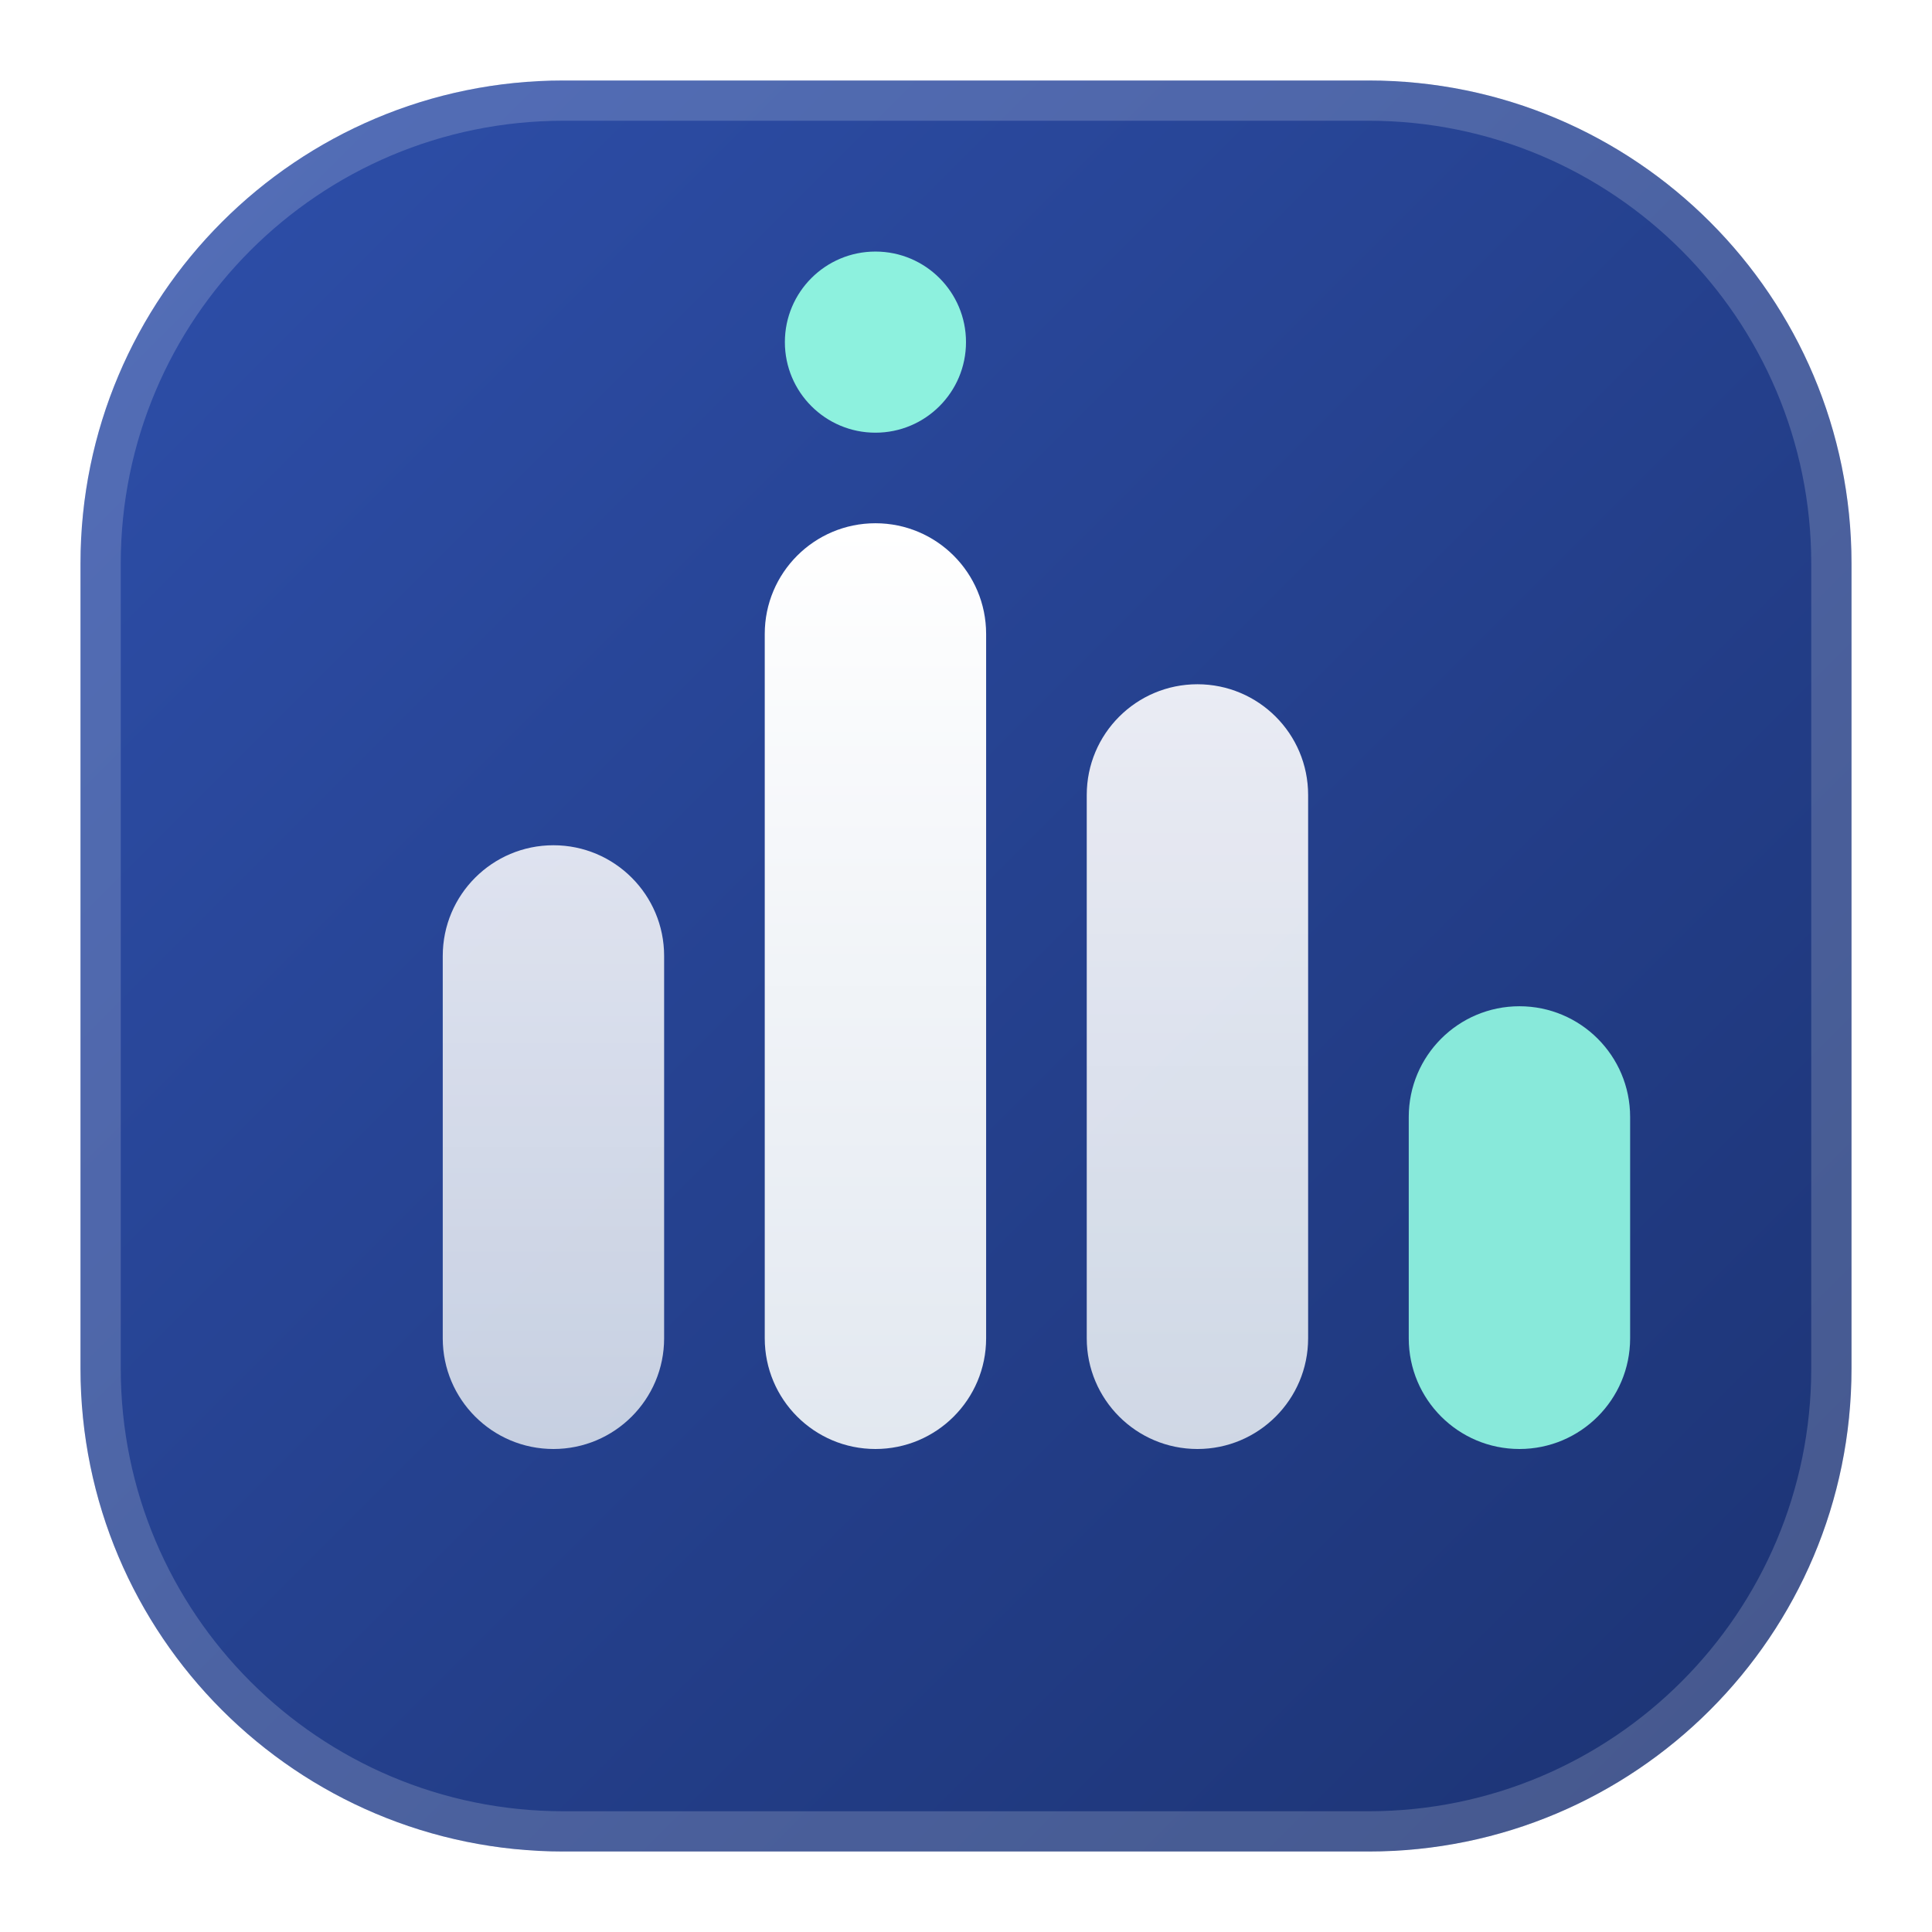
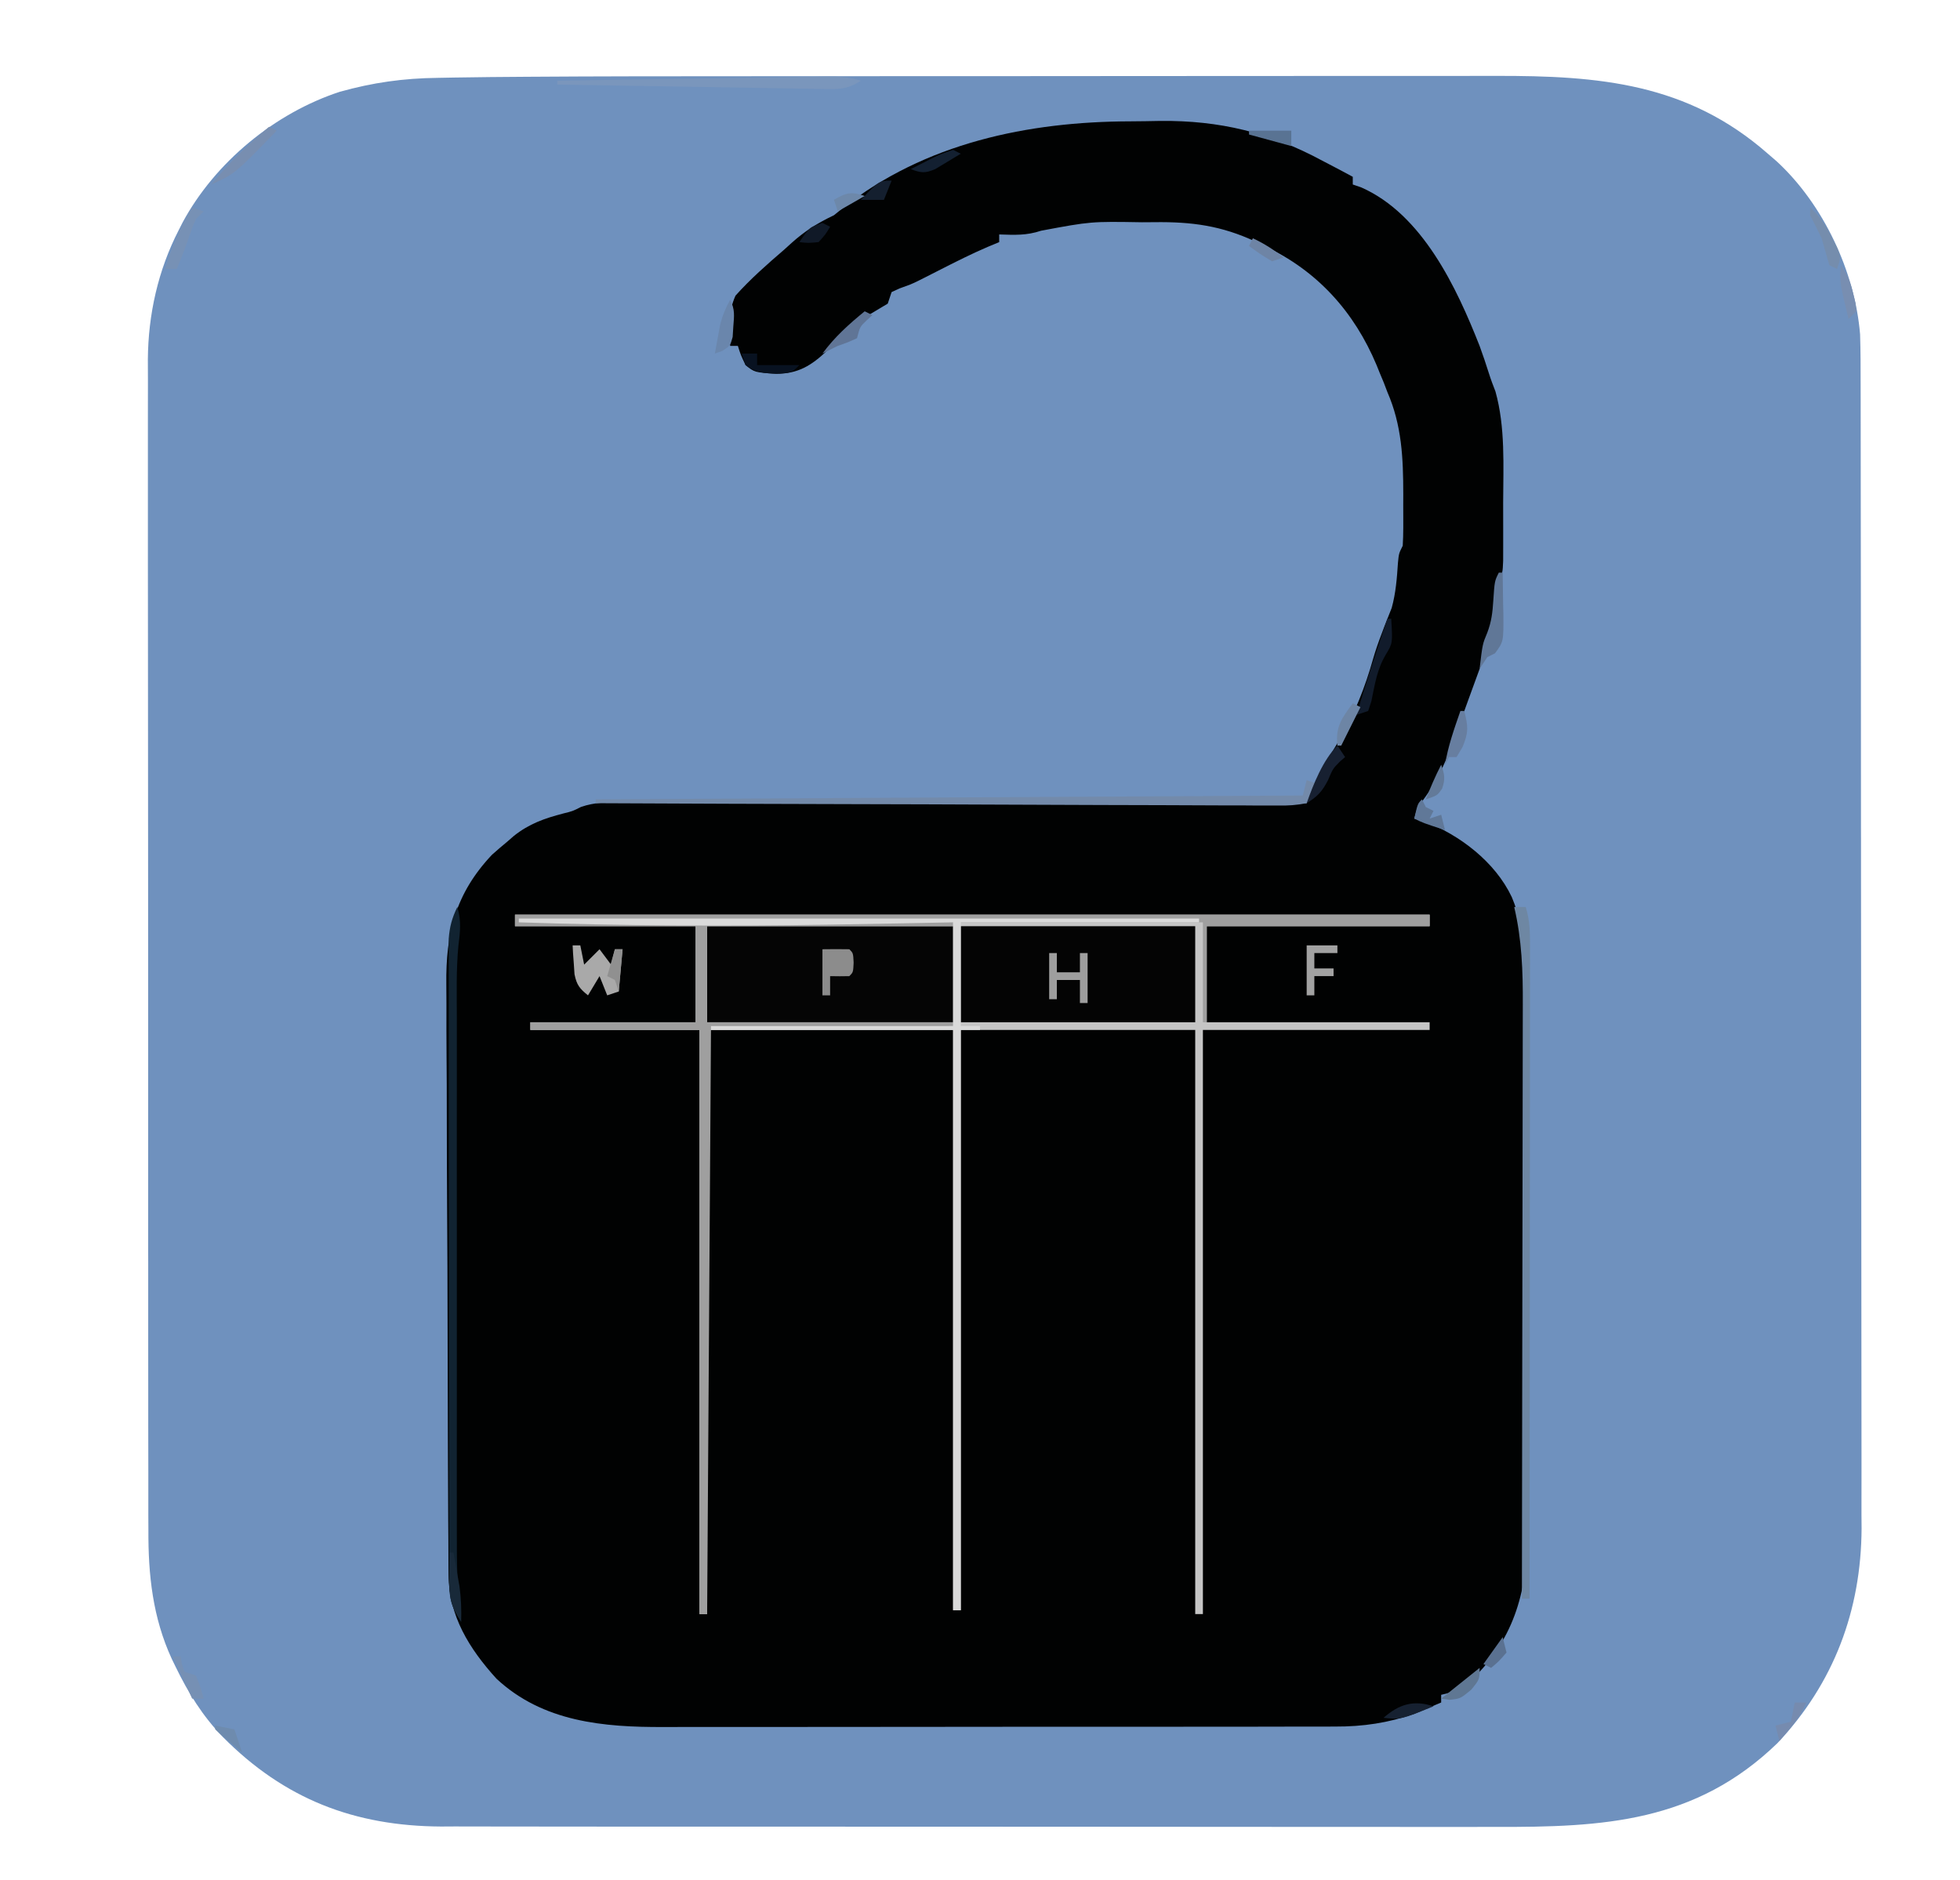
- <svg xmlns="http://www.w3.org/2000/svg" viewBox="0 0 48 48" width="48" height="48" fill="none">
-   <defs>
-     <linearGradient id="bgGrad" x1="0%" y1="0%" x2="100%" y2="100%">
-       <stop offset="0%" stop-color="#2e4faa" />
-       <stop offset="100%" stop-color="#1c3373" />
-     </linearGradient>
-     <linearGradient id="barGrad" x1="0%" y1="0%" x2="0%" y2="100%">
-       <stop offset="0%" stop-color="#ffffff" />
-       <stop offset="100%" stop-color="#e2e8f0" />
-     </linearGradient>
-     <filter id="subtleShadow" x="-10%" y="-10%" width="120%" height="120%">
-       <feDropShadow dx="0" dy="2" stdDeviation="2" flood-color="#0f172a" flood-opacity="0.15" />
-     </filter>
-   </defs>
-   <rect x="2" y="2" width="44" height="44" rx="12" fill="url(#bgGrad)" />
-   <rect x="2.5" y="2.5" width="43" height="43" rx="11.5" stroke="rgba(255,255,255,0.18)" stroke-width="1" />
-   <rect x="11" y="21" width="5.5" height="15" rx="2.75" fill="url(#barGrad)" opacity="0.85" />
-   <rect x="19" y="13" width="5.5" height="23" rx="2.75" fill="url(#barGrad)" />
-   <circle cx="21.75" cy="8.5" r="2.25" fill="#8df1de" />
-   <rect x="27" y="17" width="5.5" height="19" rx="2.75" fill="url(#barGrad)" opacity="0.9" />
-   <rect x="35" y="25" width="5.5" height="11" rx="2.75" fill="#8df1de" opacity="0.95" />
+ <svg xmlns="http://www.w3.org/2000/svg" version="1.1" width="510" height="489">
+   <path d="M0 0 C18.64 -0.13 37.29 -0.14 55.93 -0.14 C60.48 -0.14 65.04 -0.15 69.59 -0.15 C84.71 -0.16 99.82 -0.16 114.93 -0.16 C115.74 -0.16 116.54 -0.16 117.38 -0.16 C118.19 -0.16 118.99 -0.16 119.83 -0.16 C132.99 -0.16 146.15 -0.17 159.31 -0.19 C172.9 -0.2 186.49 -0.21 200.08 -0.21 C207.68 -0.21 215.28 -0.21 222.88 -0.22 C229.33 -0.23 235.78 -0.23 242.24 -0.22 C245.52 -0.22 248.8 -0.22 252.08 -0.23 C278.83 -0.29 301.85 1.62 322.81 20.02 C323.58 20.69 324.35 21.36 325.15 22.04 C337.26 33.22 345.46 50.69 346.81 67.02 C346.95 71.37 346.95 75.72 346.95 80.07 C346.95 82.03 346.95 82.03 346.96 84.03 C346.96 87.64 346.97 91.26 346.97 94.87 C346.97 98.77 346.98 102.68 346.98 106.58 C347 115.11 347 123.63 347.01 132.16 C347.01 137.49 347.01 142.82 347.02 148.15 C347.03 162.92 347.04 177.69 347.04 192.46 C347.04 193.41 347.04 194.35 347.04 195.32 C347.04 196.27 347.04 197.22 347.05 198.19 C347.05 200.11 347.05 202.03 347.05 203.95 C347.05 204.9 347.05 205.85 347.05 206.83 C347.05 222.24 347.07 237.65 347.09 253.06 C347.12 268.9 347.13 284.74 347.13 300.58 C347.13 309.46 347.14 318.35 347.15 327.23 C347.17 334.8 347.17 342.37 347.17 349.94 C347.16 353.79 347.16 357.65 347.18 361.51 C347.19 365.7 347.18 369.89 347.17 374.09 C347.18 375.29 347.19 376.49 347.2 377.72 C347.08 399.05 340.01 417.97 325.3 433.61 C303.91 454.27 280.03 455.49 251.76 455.4 C247.97 455.39 244.18 455.4 240.39 455.41 C232.99 455.42 225.58 455.41 218.18 455.4 C209.54 455.38 200.9 455.39 192.26 455.39 C176.85 455.39 161.43 455.38 146.01 455.36 C131.08 455.34 116.14 455.33 101.21 455.34 C84.91 455.34 68.61 455.34 52.32 455.33 C50.58 455.33 48.84 455.33 47.1 455.33 C46.24 455.33 45.39 455.33 44.5 455.33 C38.49 455.32 32.48 455.32 26.47 455.33 C19.14 455.33 11.81 455.32 4.48 455.31 C0.75 455.3 -2.98 455.3 -6.72 455.3 C-10.78 455.31 -14.84 455.3 -18.89 455.28 C-20.06 455.29 -21.22 455.29 -22.42 455.3 C-45.02 455.18 -63.19 448.14 -79.19 432.02 C-84.5 426.52 -88.19 420.55 -91.51 413.71 C-91.83 413.05 -92.16 412.39 -92.49 411.7 C-97.46 400.91 -98.64 389.83 -98.58 378.07 C-98.59 376.71 -98.59 375.36 -98.6 374 C-98.61 370.3 -98.61 366.61 -98.6 362.92 C-98.6 358.92 -98.61 354.92 -98.62 350.93 C-98.64 343.11 -98.64 335.29 -98.63 327.48 C-98.63 321.12 -98.63 314.76 -98.63 308.41 C-98.63 307.5 -98.64 306.59 -98.64 305.66 C-98.64 303.81 -98.64 301.97 -98.64 300.13 C-98.65 282.87 -98.65 265.61 -98.64 248.35 C-98.63 232.59 -98.64 216.83 -98.66 201.06 C-98.69 184.85 -98.7 168.63 -98.69 152.42 C-98.69 143.33 -98.69 134.23 -98.71 125.14 C-98.72 117.4 -98.72 109.66 -98.71 101.92 C-98.7 97.98 -98.7 94.04 -98.71 90.09 C-98.72 86.47 -98.72 82.85 -98.7 79.23 C-98.7 77.33 -98.71 75.42 -98.72 73.51 C-98.63 61.85 -96.06 50.32 -90.69 39.9 C-90.36 39.24 -90.03 38.59 -89.68 37.91 C-81.21 22.2 -65.64 9.43 -48.79 3.91 C-40.17 1.5 -32.23 0.38 -23.23 0.28 C-21.8 0.26 -20.36 0.23 -18.93 0.2 C-12.62 0.08 -6.31 0.05 0 0 Z " fill="#6F91BE" transform="translate(137.1938,19.97702)" />
+   <path d="M0 0 C2.6 -0.01 5.19 -0.06 7.79 -0.11 C23.12 -0.26 36.35 2.89 49.93 10.24 C50.71 10.64 51.49 11.05 52.29 11.47 C54.16 12.44 56.01 13.43 57.86 14.43 C57.86 15.09 57.86 15.75 57.86 16.43 C58.97 16.81 58.97 16.81 60.09 17.2 C76.01 24.24 84.91 43.32 90.86 58.43 C91.72 60.79 92.53 63.16 93.28 65.56 C93.78 67.16 94.38 68.74 94.99 70.3 C97.59 79.6 97.02 89.66 96.99 99.24 C96.99 101.52 96.99 103.79 97 106.06 C97 107.5 97 108.95 97 110.4 C96.99 111.7 96.99 113 96.99 114.34 C96.86 117.43 96.86 117.43 95.86 119.43 C95.72 121.07 95.62 122.71 95.53 124.35 C95.01 130.52 93.32 135.84 91.18 141.61 C90.82 142.61 90.46 143.6 90.08 144.63 C89.36 146.63 88.63 148.63 87.89 150.63 C86.97 153.13 86.08 155.64 85.21 158.16 C82.85 164.86 80.37 170.98 76.06 176.73 C74.67 178.53 74.67 178.53 73.86 181.43 C74.67 181.63 75.47 181.84 76.3 182.05 C85.66 185.66 94.89 192.65 99.24 201.86 C103.24 211.41 103.16 221.15 103.15 231.3 C103.16 232.89 103.17 234.49 103.17 236.08 C103.19 240.4 103.2 244.71 103.2 249.03 C103.2 251.73 103.2 254.43 103.21 257.13 C103.23 266.57 103.24 276.02 103.23 285.46 C103.23 294.23 103.25 303.01 103.29 311.78 C103.31 319.33 103.32 326.89 103.32 334.45 C103.32 338.95 103.33 343.45 103.35 347.95 C103.37 352.19 103.37 356.43 103.35 360.67 C103.35 362.22 103.35 363.76 103.37 365.31 C103.48 380.4 100.82 393.25 90 404.34 C87.02 407.04 84.86 408.65 80.86 409.43 C80.86 410.09 80.86 410.75 80.86 411.43 C79.39 412.06 77.91 412.68 76.43 413.3 C75.6 413.65 74.78 414 73.93 414.36 C67.08 416.75 60.5 417.72 53.26 417.69 C52.45 417.69 51.63 417.69 50.79 417.7 C48.08 417.71 45.37 417.7 42.66 417.7 C40.7 417.7 38.75 417.71 36.8 417.72 C31.51 417.73 26.22 417.73 20.93 417.73 C16.5 417.73 12.08 417.73 7.66 417.74 C-2.78 417.75 -13.22 417.75 -23.66 417.74 C-34.41 417.74 -45.17 417.75 -55.92 417.77 C-65.17 417.79 -74.41 417.79 -83.66 417.79 C-89.18 417.79 -94.69 417.79 -100.21 417.8 C-105.4 417.82 -110.59 417.81 -115.78 417.8 C-117.68 417.8 -119.57 417.8 -121.47 417.81 C-137.08 417.87 -152.88 416.5 -164.95 405.24 C-172.03 397.45 -177.36 388.88 -177.42 378.24 C-177.43 377.17 -177.43 377.17 -177.44 376.08 C-177.46 373.69 -177.47 371.31 -177.47 368.92 C-177.49 367.21 -177.5 365.5 -177.51 363.79 C-177.54 359.14 -177.56 354.49 -177.57 349.84 C-177.58 346.93 -177.59 344.02 -177.6 341.11 C-177.63 332 -177.66 322.88 -177.67 313.77 C-177.68 303.27 -177.73 292.77 -177.8 282.27 C-177.85 274.15 -177.87 266.02 -177.88 257.89 C-177.88 253.04 -177.89 248.19 -177.94 243.35 C-177.98 238.78 -177.98 234.21 -177.97 229.64 C-177.96 227.98 -177.97 226.31 -178 224.65 C-178.18 211.29 -175.63 200.93 -166.14 190.86 C-164.83 189.69 -163.5 188.54 -162.14 187.43 C-161.57 186.94 -161.01 186.45 -160.43 185.94 C-156.47 182.78 -152.45 181.37 -147.57 180.1 C-145.13 179.5 -145.13 179.5 -142.96 178.4 C-139.43 177.18 -136.16 177.15 -132.47 177.19 C-131.71 177.18 -130.95 177.18 -130.16 177.18 C-127.6 177.18 -125.05 177.19 -122.49 177.2 C-120.66 177.2 -118.83 177.2 -117 177.2 C-112.02 177.2 -107.05 177.21 -102.07 177.22 C-96.87 177.24 -91.67 177.24 -86.47 177.24 C-76.63 177.25 -66.78 177.26 -56.94 177.28 C-45.73 177.3 -34.52 177.31 -23.31 177.32 C-0.25 177.35 22.81 177.38 45.86 177.43 C46.17 176.65 46.47 175.87 46.79 175.07 C47.81 172.56 48.97 170.28 50.3 167.93 C50.71 167.19 51.12 166.46 51.55 165.71 C52.47 164.11 53.41 162.54 54.37 160.97 C58.3 154.28 61.09 147.22 63.18 139.77 C63.83 137.53 64.59 135.36 65.43 133.18 C65.8 132.2 65.8 132.2 66.17 131.21 C66.77 129.67 67.38 128.14 67.99 126.61 C69.07 122.69 69.35 118.87 69.62 114.82 C69.86 112.43 69.86 112.43 70.86 110.43 C70.96 108.88 70.99 107.32 71 105.77 C71 104.36 71 104.36 71 102.92 C71 101.93 70.99 100.94 70.99 99.93 C70.99 98.97 71 98.01 71 97.03 C70.99 87.63 70.64 79.12 66.86 70.43 C66.55 69.62 66.24 68.82 65.93 67.99 C65.58 67.14 65.22 66.3 64.86 65.43 C64.47 64.44 64.47 64.44 64.06 63.44 C58.23 49.55 48.64 38.86 34.86 32.43 C33.74 31.87 33.74 31.87 32.59 31.31 C23.72 27.15 15.95 26.11 6.24 26.24 C4.65 26.25 4.65 26.25 3.03 26.26 C-10.29 26.04 -10.29 26.04 -23.23 28.46 C-27.08 29.74 -30.1 29.56 -34.14 29.43 C-34.14 30.09 -34.14 30.75 -34.14 31.43 C-35.12 31.84 -36.11 32.25 -37.13 32.67 C-41.26 34.44 -45.26 36.45 -49.26 38.49 C-50.64 39.19 -52.02 39.89 -53.39 40.59 C-54.36 41.07 -54.36 41.07 -55.34 41.57 C-57.14 42.43 -57.14 42.43 -60.07 43.48 C-61.09 43.95 -61.09 43.95 -62.14 44.43 C-62.47 45.42 -62.8 46.41 -63.14 47.43 C-64.96 48.52 -66.78 49.62 -68.61 50.7 C-72.38 53.28 -75.58 56.41 -78.84 59.59 C-82.93 63.51 -86.46 65.72 -92.2 65.68 C-97.79 65.32 -97.79 65.32 -100.14 63.43 C-101.39 60.8 -101.39 60.8 -102.14 58.43 C-102.8 58.43 -103.46 58.43 -104.14 58.43 C-104.47 53.72 -104.72 49.73 -102.76 45.36 C-98.87 41.01 -94.55 37.23 -90.14 33.43 C-89.48 32.83 -88.82 32.23 -88.14 31.62 C-84.67 28.51 -81.37 26.45 -77.14 24.43 C-76.39 23.83 -75.65 23.23 -74.89 22.61 C-53.54 5.63 -26.57 0.06 0 0 Z " fill="#010202" transform="translate(294.1367,31.57446)" />
+   <path d="M0 0 C78.54 0 157.08 0 238 0 C238 0.99 238 1.98 238 3 C218.86 3 199.72 3 180 3 C180 11.25 180 19.5 180 28 C199.14 28 218.28 28 238 28 C238 28.66 238 29.32 238 30 C218.53 30 199.06 30 179 30 C179 80.16 179 130.32 179 182 C178.34 182 177.68 182 177 182 C177 131.84 177 81.68 177 30 C156.87 30 136.74 30 116 30 C116 79.83 116 129.66 116 181 C115.34 181 114.68 181 114 181 C114 131.17 114 81.34 114 30 C92.88 30 71.76 30 50 30 C50 80.16 50 130.32 50 182 C49.34 182 48.68 182 48 182 C48 131.84 48 81.68 48 30 C33.48 30 18.96 30 4 30 C4 29.34 4 28.68 4 28 C18.19 28 32.38 28 47 28 C47 19.75 47 11.5 47 3 C31.49 3 15.98 3 0 3 C0 2.01 0 1.02 0 0 Z " fill="#C5C5C5" transform="translate(134,238)" />
+   <path d="M0 0 C21.12 0 42.24 0 64 0 C64 8.25 64 16.5 64 25 C42.88 25 21.76 25 0 25 C0 16.75 0 8.5 0 0 Z " fill="#050505" transform="translate(184,241)" />
+   <path d="M0 0 C20.13 0 40.26 0 61 0 C61 8.25 61 16.5 61 25 C40.87 25 20.74 25 0 25 C0 16.75 0 8.5 0 0 Z " fill="#040404" transform="translate(250,241)" />
+   <path d="M0 0 C78.54 0 157.08 0 238 0 C238 0.99 238 1.98 238 3 C218.86 3 199.72 3 180 3 C180 11.25 180 19.5 180 28 C179.67 28 179.34 28 179 28 C179 19.42 179 10.84 179 2 C157.55 2 136.1 2 114 2 C114 2.33 114 2.66 114 3 C92.88 3 71.76 3 50 3 C50 11.25 50 19.5 50 28 C71.12 28 92.24 28 114 28 C114 28.33 114 28.66 114 29 C93.21 29.33 72.42 29.66 51 30 C50.67 80.16 50.34 130.32 50 182 C49.34 182 48.68 182 48 182 C48 131.84 48 81.68 48 30 C33.48 30 18.96 30 4 30 C4 29.34 4 28.68 4 28 C18.19 28 32.38 28 47 28 C47 19.75 47 11.5 47 3 C31.49 3 15.98 3 0 3 C0 2.01 0 1.02 0 0 Z " fill="#9F9F9F" transform="translate(134,238)" />
+   <path d="M0 0 C58.41 0 116.82 0 177 0 C177 0.33 177 0.66 177 1 C156.54 1 136.08 1 115 1 C115 9.91 115 18.82 115 28 C116.65 28 118.3 28 120 28 C120 28.33 120 28.66 120 29 C118.35 29 116.7 29 115 29 C115 78.83 115 128.66 115 180 C114.34 180 113.68 180 113 180 C113 130.17 113 80.34 113 29 C92.21 29 71.42 29 50 29 C50 28.67 50 28.34 50 28 C70.79 28 91.58 28 113 28 C113 19.09 113 10.18 113 1 C106.67 1.13 106.67 1.13 100.21 1.25 C94.46 1.36 88.7 1.46 82.94 1.56 C82.19 1.58 81.45 1.59 80.68 1.6 C53.77 2.06 26.91 1.89 0 1 C0 0.67 0 0.34 0 0 Z " fill="#DADADA" transform="translate(135,239)" />
+   <path d="M0 0 C1.07 3.6 0.74 6.44 0.27 10.16 C-0.32 16.39 -0.14 22.68 -0.13 28.93 C-0.13 30.54 -0.13 32.14 -0.13 33.74 C-0.14 38.07 -0.14 42.4 -0.13 46.73 C-0.13 51.28 -0.13 55.82 -0.14 60.36 C-0.14 67.99 -0.14 75.62 -0.13 83.25 C-0.12 92.06 -0.13 100.86 -0.13 109.67 C-0.14 117.24 -0.14 124.82 -0.13 132.4 C-0.13 136.92 -0.13 141.43 -0.14 145.95 C-0.14 150.2 -0.14 154.45 -0.13 158.7 C-0.13 160.25 -0.13 161.8 -0.13 163.36 C-0.14 170.97 -0.06 178.45 1 186 C-1.95 181.57 -2.13 179.46 -2.13 174.11 C-2.14 173.39 -2.14 172.68 -2.14 171.94 C-2.15 169.52 -2.15 167.11 -2.15 164.7 C-2.15 162.97 -2.15 161.24 -2.16 159.52 C-2.16 154.82 -2.17 150.12 -2.17 145.42 C-2.17 141.5 -2.17 137.58 -2.18 133.67 C-2.18 124.42 -2.19 115.17 -2.19 105.93 C-2.18 96.39 -2.2 86.84 -2.21 77.3 C-2.22 69.11 -2.23 60.93 -2.23 52.74 C-2.23 47.85 -2.23 42.95 -2.24 38.06 C-2.25 33.46 -2.25 28.86 -2.24 24.26 C-2.24 22.57 -2.25 20.88 -2.25 19.19 C-2.26 16.88 -2.25 14.58 -2.25 12.27 C-2.25 10.98 -2.25 9.69 -2.25 8.36 C-2.01 5.13 -1.4 2.9 0 0 Z " fill="#112331" transform="translate(119,236)" />
+   <path d="M0 0 C0.99 0 1.98 0 3 0 C4.18 3.73 4.12 7.27 4.12 11.16 C4.12 11.88 4.12 12.61 4.12 13.35 C4.12 15.77 4.12 18.19 4.11 20.61 C4.11 22.34 4.11 24.08 4.11 25.81 C4.11 30.52 4.11 35.23 4.1 39.95 C4.1 44.87 4.09 49.79 4.09 54.71 C4.09 64.03 4.08 73.35 4.07 82.68 C4.06 93.29 4.06 103.9 4.05 114.51 C4.04 136.34 4.02 158.17 4 180 C3.34 180 2.68 180 2 180 C2 179.14 2 178.28 2.01 177.39 C2.05 156.42 2.08 135.44 2.1 114.47 C2.11 104.32 2.13 94.18 2.15 84.03 C2.17 75.19 2.18 66.35 2.19 57.5 C2.19 52.82 2.2 48.14 2.21 43.46 C2.23 39.05 2.23 34.64 2.23 30.23 C2.23 28.61 2.23 27 2.24 25.39 C2.28 16.74 2 8.47 0 0 Z " fill="#6E87A3" transform="translate(394,236)" />
+   <path d="M0 0 C0.99 0.33 1.98 0.66 3 1 C1.96 3.46 1.96 3.46 0 6 C-2.67 6.5 -4.71 6.66 -7.38 6.6 C-8.14 6.61 -8.9 6.61 -9.68 6.61 C-12.23 6.62 -14.78 6.59 -17.32 6.57 C-19.15 6.57 -20.97 6.57 -22.79 6.57 C-27.75 6.57 -32.7 6.54 -37.66 6.51 C-42.84 6.48 -48.02 6.47 -53.19 6.47 C-63 6.45 -72.81 6.41 -82.61 6.36 C-93.77 6.3 -104.94 6.28 -116.1 6.25 C-139.07 6.2 -162.03 6.11 -185 6 C-185 5.67 -185 5.34 -185 5 C-124.28 4.67 -63.56 4.34 -1 4 C-0.67 2.68 -0.34 1.36 0 0 Z " fill="#738AAA" transform="translate(340,203)" />
+   <path d="M0 0 C0.66 0 1.32 0 2 0 C2.33 1.65 2.66 3.3 3 5 C4.32 3.68 5.64 2.36 7 1 C7.99 2.32 8.98 3.64 10 5 C10.33 3.68 10.66 2.36 11 1 C11.66 1 12.32 1 13 1 C12.67 4.63 12.34 8.26 12 12 C11.01 12.33 10.02 12.66 9 13 C8.34 11.35 7.68 9.7 7 8 C6.01 9.65 5.02 11.3 4 13 C1.82 11.24 1.06 10.31 0.49 7.52 C0.43 6.63 0.37 5.73 0.31 4.81 C0.25 3.91 0.18 3.01 0.11 2.08 C0.08 1.39 0.04 0.71 0 0 Z " fill="#A9A9A9" transform="translate(149,246)" />
+   <path d="M0 0 C-3.62 2.41 -6.15 2.23 -10.32 2.14 C-11.06 2.13 -11.8 2.12 -12.56 2.11 C-15.02 2.07 -17.47 2.02 -19.92 1.98 C-21.62 1.95 -23.32 1.93 -25.02 1.9 C-29.49 1.83 -33.96 1.76 -38.44 1.67 C-43 1.59 -47.57 1.52 -52.13 1.45 C-61.09 1.31 -70.04 1.16 -79 1 C-79 0.67 -79 0.34 -79 0 C-69.29 -0.15 -59.58 -0.3 -49.87 -0.44 C-45.36 -0.51 -40.85 -0.58 -36.35 -0.65 C-31.99 -0.72 -27.64 -0.78 -23.29 -0.84 C-21.63 -0.87 -19.97 -0.89 -18.31 -0.92 C-15.99 -0.96 -13.66 -0.99 -11.34 -1.02 C-10.65 -1.03 -9.97 -1.05 -9.26 -1.06 C-6.01 -1.1 -3.1 -1 0 0 Z " fill="#7A96BC" transform="translate(224,21)" />
+   <path d="M0 0 C2.33 -0.04 4.67 -0.04 7 0 C8 1 8 1 8.12 3.5 C8 6 8 6 7 7 C5.33 7.04 3.67 7.04 2 7 C2 8.65 2 10.3 2 12 C1.34 12 0.68 12 0 12 C0 8.04 0 4.08 0 0 Z " fill="#8C8C8C" transform="translate(214,247)" />
+   <path d="M0 0 C0.66 0 1.32 0 2 0 C2 1.65 2 3.3 2 5 C3.98 5 5.96 5 8 5 C8 3.35 8 1.7 8 0 C8.66 0 9.32 0 10 0 C10 4.29 10 8.58 10 13 C9.34 13 8.68 13 8 13 C8 11.02 8 9.04 8 7 C6.02 7 4.04 7 2 7 C2 8.65 2 10.3 2 12 C1.34 12 0.68 12 0 12 C0 8.04 0 4.08 0 0 Z " fill="#9E9E9E" transform="translate(273,248)" />
+   <path d="M0 0 C2.64 0 5.28 0 8 0 C8 0.66 8 1.32 8 2 C6.02 2 4.04 2 2 2 C2 3.32 2 4.64 2 6 C3.65 6 5.3 6 7 6 C7 6.66 7 7.32 7 8 C5.35 8 3.7 8 2 8 C2 9.65 2 11.3 2 13 C1.34 13 0.68 13 0 13 C0 8.71 0 4.42 0 0 Z " fill="#A2A2A2" transform="translate(340,246)" />
+   <path d="M0 0 C0.33 0 0.66 0 1 0 C1.05 2.75 1.09 5.5 1.12 8.25 C1.15 9.42 1.15 9.42 1.18 10.61 C1.24 17.96 1.24 17.96 -1 21 C-1.66 21.33 -2.32 21.66 -3 22 C-3.66 22.99 -4.32 23.98 -5 25 C-4.24 18.58 -4.24 18.58 -3 15.62 C-1.91 12.76 -1.63 10.36 -1.44 7.31 C-1.1 2.2 -1.1 2.2 0 0 Z " fill="#607797" transform="translate(390,149)" />
+   <path d="M0 0 C0.33 0 0.66 0 1 0 C1.38 6.38 1.38 6.38 -0.42 9.35 C-2.7 13.17 -3.27 17.13 -4.16 21.45 C-4.43 22.29 -4.71 23.13 -5 24 C-5.99 24.33 -6.98 24.66 -8 25 C-5.57 16.59 -2.8 8.3 0 0 Z " fill="#111B2B" transform="translate(361,161)" />
+   <path d="M0 0 C0.99 0.33 1.98 0.66 3 1 C2.34 1.66 1.68 2.32 1 3 C0.18 4.8 0.18 4.8 -0.5 6.81 C-0.75 7.52 -1.01 8.23 -1.27 8.96 C-1.51 9.63 -1.75 10.31 -2 11 C-2.66 12.67 -3.32 14.34 -4 16 C-4.99 16 -5.98 16 -7 16 C-5.26 10.19 -3.19 5.17 0 0 Z " fill="#7791B5" transform="translate(50,54)" />
+   <path d="M0 0 C0.66 0.33 1.32 0.66 2 1 C-8.9 12.24 -8.9 12.24 -15 15 C-10.45 9.4 -5.48 4.69 0 0 Z " fill="#788EB0" transform="translate(70,33)" />
+   <path d="M0 0 C0.66 0.99 1.32 1.98 2 3 C1.57 3.37 1.13 3.74 0.69 4.12 C-1.19 6.03 -1.19 6.03 -2.44 9 C-4 12 -5.17 13.24 -8 15 C-6.26 10.08 -3.75 3.75 0 0 Z " fill="#172031" transform="translate(348,194)" />
+   <path d="M0 0 C1.32 0 2.64 0 4 0 C4 0.99 4 1.98 4 3 C7.63 3 11.26 3 15 3 C13 5 13 5 9.12 5.25 C5.97 5.16 3.59 4.97 1 3 C0.67 2.01 0.34 1.02 0 0 Z " fill="#081221" transform="translate(193,92)" />
+   <path d="M0 0 C0.33 0 0.66 0 1 0 C2.02 3.89 2.17 5.61 0.56 9.38 C0.05 10.24 -0.47 11.11 -1 12 C-1.66 12 -2.32 12 -3 12 C-3.33 12.66 -3.66 13.32 -4 14 C-3.22 9.15 -1.6 4.62 0 0 Z " fill="#677EA0" transform="translate(380,185)" />
+   <path d="M0 0 C2.65 2.37 4.15 4.84 5.75 8 C6.2 8.87 6.65 9.73 7.11 10.62 C8 13 8 13 7 16 C6.34 15.67 5.68 15.34 5 15 C4.32 12.67 3.65 10.34 3 8 C2.02 5.99 1.02 3.99 0 2 C0 1.34 0 0.68 0 0 Z " fill="#758DAD" transform="translate(471,54)" />
+   <path d="M0 0 C0.66 0 1.32 0 2 0 C2.1 0.64 2.21 1.28 2.31 1.94 C2.54 2.62 2.77 3.3 3 4 C3.99 4.33 4.98 4.66 6 5 C7.19 8.06 7.19 8.06 8 11 C7.01 11 6.02 11 5 11 C3.35 7.37 1.7 3.74 0 0 Z " fill="#7690B4" transform="translate(45,431)" />
+   <path d="M0 0 C0.33 0.66 0.66 1.32 1 2 C1.66 2.33 2.32 2.66 3 3 C2.67 3.66 2.34 4.32 2 5 C2.99 4.67 3.98 4.34 5 4 C5.33 5.32 5.66 6.64 6 8 C0.25 6.12 0.25 6.12 -2 5 C-1.12 1.12 -1.12 1.12 0 0 Z " fill="#607898" transform="translate(370,208)" />
+   <path d="M0 0 C1.28 2.56 1.03 4.16 0.81 7 C0.73 8.33 0.73 8.33 0.64 9.69 C0 12 0 12 -2.05 13.31 C-3.02 13.65 -3.02 13.65 -4 14 C-3.72 12.42 -3.42 10.83 -3.12 9.25 C-2.96 8.37 -2.8 7.49 -2.63 6.58 C-2.03 4.13 -1.22 2.19 0 0 Z " fill="#6A86AC" transform="translate(190,78)" />
+   <path d="M0 0 C0.66 0.33 1.32 0.66 2 1 C1.29 1.65 1.29 1.65 0.56 2.31 C-1.24 4.02 -1.24 4.02 -2 7 C-4.31 8.06 -4.31 8.06 -7 9 C-8.34 9.65 -9.68 10.31 -11 11 C-7.81 6.67 -4.14 3.38 0 0 Z " fill="#607596" transform="translate(225,81)" />
+   <path d="M0 0 C0.99 0 1.98 0 3 0 C1.33 3.94 -1.23 6.79 -4 10 C-4.33 8.68 -4.66 7.36 -5 6 C-3.68 5.67 -2.36 5.34 -1 5 C-0.67 3.35 -0.34 1.7 0 0 Z " fill="#768BAF" transform="translate(467,443)" />
+   <path d="M0 0 C0.33 0 0.66 0 1 0 C1.34 1.87 1.67 3.75 2 5.62 C2.19 6.67 2.37 7.71 2.56 8.79 C2.99 11.91 3.08 14.86 3 18 C0.1 13.65 -0.11 11.6 -0.06 6.38 C-0.05 5.19 -0.04 4 -0.04 2.77 C-0.02 1.86 -0.01 0.94 0 0 Z " fill="#182939" transform="translate(117,404)" />
+   <path d="M0 0 C0 3 0 3 -2.19 5.69 C-5 8 -5 8 -7.81 8.31 C-8.53 8.21 -9.26 8.11 -10 8 C-6.67 5.33 -3.33 2.67 0 0 Z " fill="#5F7793" transform="translate(385,434)" />
+   <path d="M0 0 C0.66 0 1.32 0 2 0 C1.67 3.63 1.34 7.26 1 11 C0.67 10.01 0.34 9.02 0 8 C-0.66 7.67 -1.32 7.34 -2 7 C-1.34 4.69 -0.68 2.38 0 0 Z " fill="#909090" transform="translate(160,247)" />
+   <path d="M0 0 C0.66 0.33 1.32 0.66 2 1 C0.59 1.87 -0.83 2.72 -2.25 3.56 C-3.04 4.04 -3.83 4.51 -4.64 5 C-7.31 6.13 -8.35 6.02 -11 5 C-9.73 4.35 -8.46 3.71 -7.19 3.06 C-6.48 2.7 -5.77 2.34 -5.04 1.97 C-3 1 -3 1 0 0 Z " fill="#132031" transform="translate(248,39)" />
+   <path d="M0 0 C0.66 0.33 1.32 0.66 2 1 C0.35 4.3 -1.3 7.6 -3 11 C-3.33 11 -3.66 11 -4 11 C-4.57 6.19 -2.83 3.8 0 0 Z " fill="#6D85A5" transform="translate(352,183)" />
+   <path d="M0 0 C1.85 2.77 2.52 4.4 3.25 7.56 C3.44 8.35 3.63 9.13 3.83 9.94 C3.88 10.62 3.94 11.3 4 12 C3.34 12.66 2.68 13.32 2 14 C-0.3 4.59 -0.3 4.59 0 0 Z " fill="#788EB1" transform="translate(479,69)" />
+   <path d="M0 0 C2.95 1.37 5.44 2.99 8 5 C7.01 5.33 6.02 5.66 5 6 C1.81 4.06 1.81 4.06 -1 2 C-0.67 1.34 -0.34 0.68 0 0 Z " fill="#6E84A5" transform="translate(326,62)" />
+   <path d="M0 0 C2.48 0.5 2.48 0.5 5 1 C5.66 2.98 6.32 4.96 7 7 C5.83 6.02 4.66 5.04 3.5 4.06 C2.85 3.52 2.2 2.97 1.53 2.41 C1.03 1.94 0.52 1.48 0 1 C0 0.67 0 0.34 0 0 Z " fill="#6E8BAE" transform="translate(56,449)" />
+   <path d="M0 0 C-8.43 3.43 -8.43 3.43 -13 3 C-8.99 -0.55 -5.15 -1.72 0 0 Z " fill="#162131" transform="translate(373,444)" />
+   <path d="M0 0 C0.33 1.32 0.66 2.64 1 4 C-0.94 6.25 -0.94 6.25 -3 8 C-3.66 7.67 -4.32 7.34 -5 7 C-3.35 4.69 -1.7 2.38 0 0 Z " fill="#5A7191" transform="translate(391,426)" />
+   <path d="M0 0 C0.66 0.33 1.32 0.66 2 1 C0.81 3 0.81 3 -1 5 C-3.69 5.25 -3.69 5.25 -6 5 C-3.38 1.12 -3.38 1.12 0 0 Z " fill="#101927" transform="translate(214,58)" />
+   <path d="M0 0 C3.63 0 7.26 0 11 0 C11 1.32 11 2.64 11 4 C7.37 3.01 3.74 2.02 0 1 C0 0.67 0 0.34 0 0 Z " fill="#597393" transform="translate(325,34)" />
+   <path d="M0 0 C-0.66 1.65 -1.32 3.3 -2 5 C-3.98 5 -5.96 5 -8 5 C-3.23 0 -3.23 0 0 0 Z " fill="#141F2F" transform="translate(232,47)" />
+   <path d="M0 0 C0.88 2.48 1.12 3.66 0.25 6.19 C-1 8 -1 8 -4 9 C-2.8 5.92 -1.52 2.94 0 0 Z " fill="#637A99" transform="translate(375,199)" />
+   <path d="M0 0 C-2.31 1.32 -4.62 2.64 -7 4 C-7.33 3.01 -7.66 2.02 -8 1 C-4.93 -0.86 -3.4 -1.22 0 0 Z " fill="#6D88AA" transform="translate(225,51)" />
</svg>
